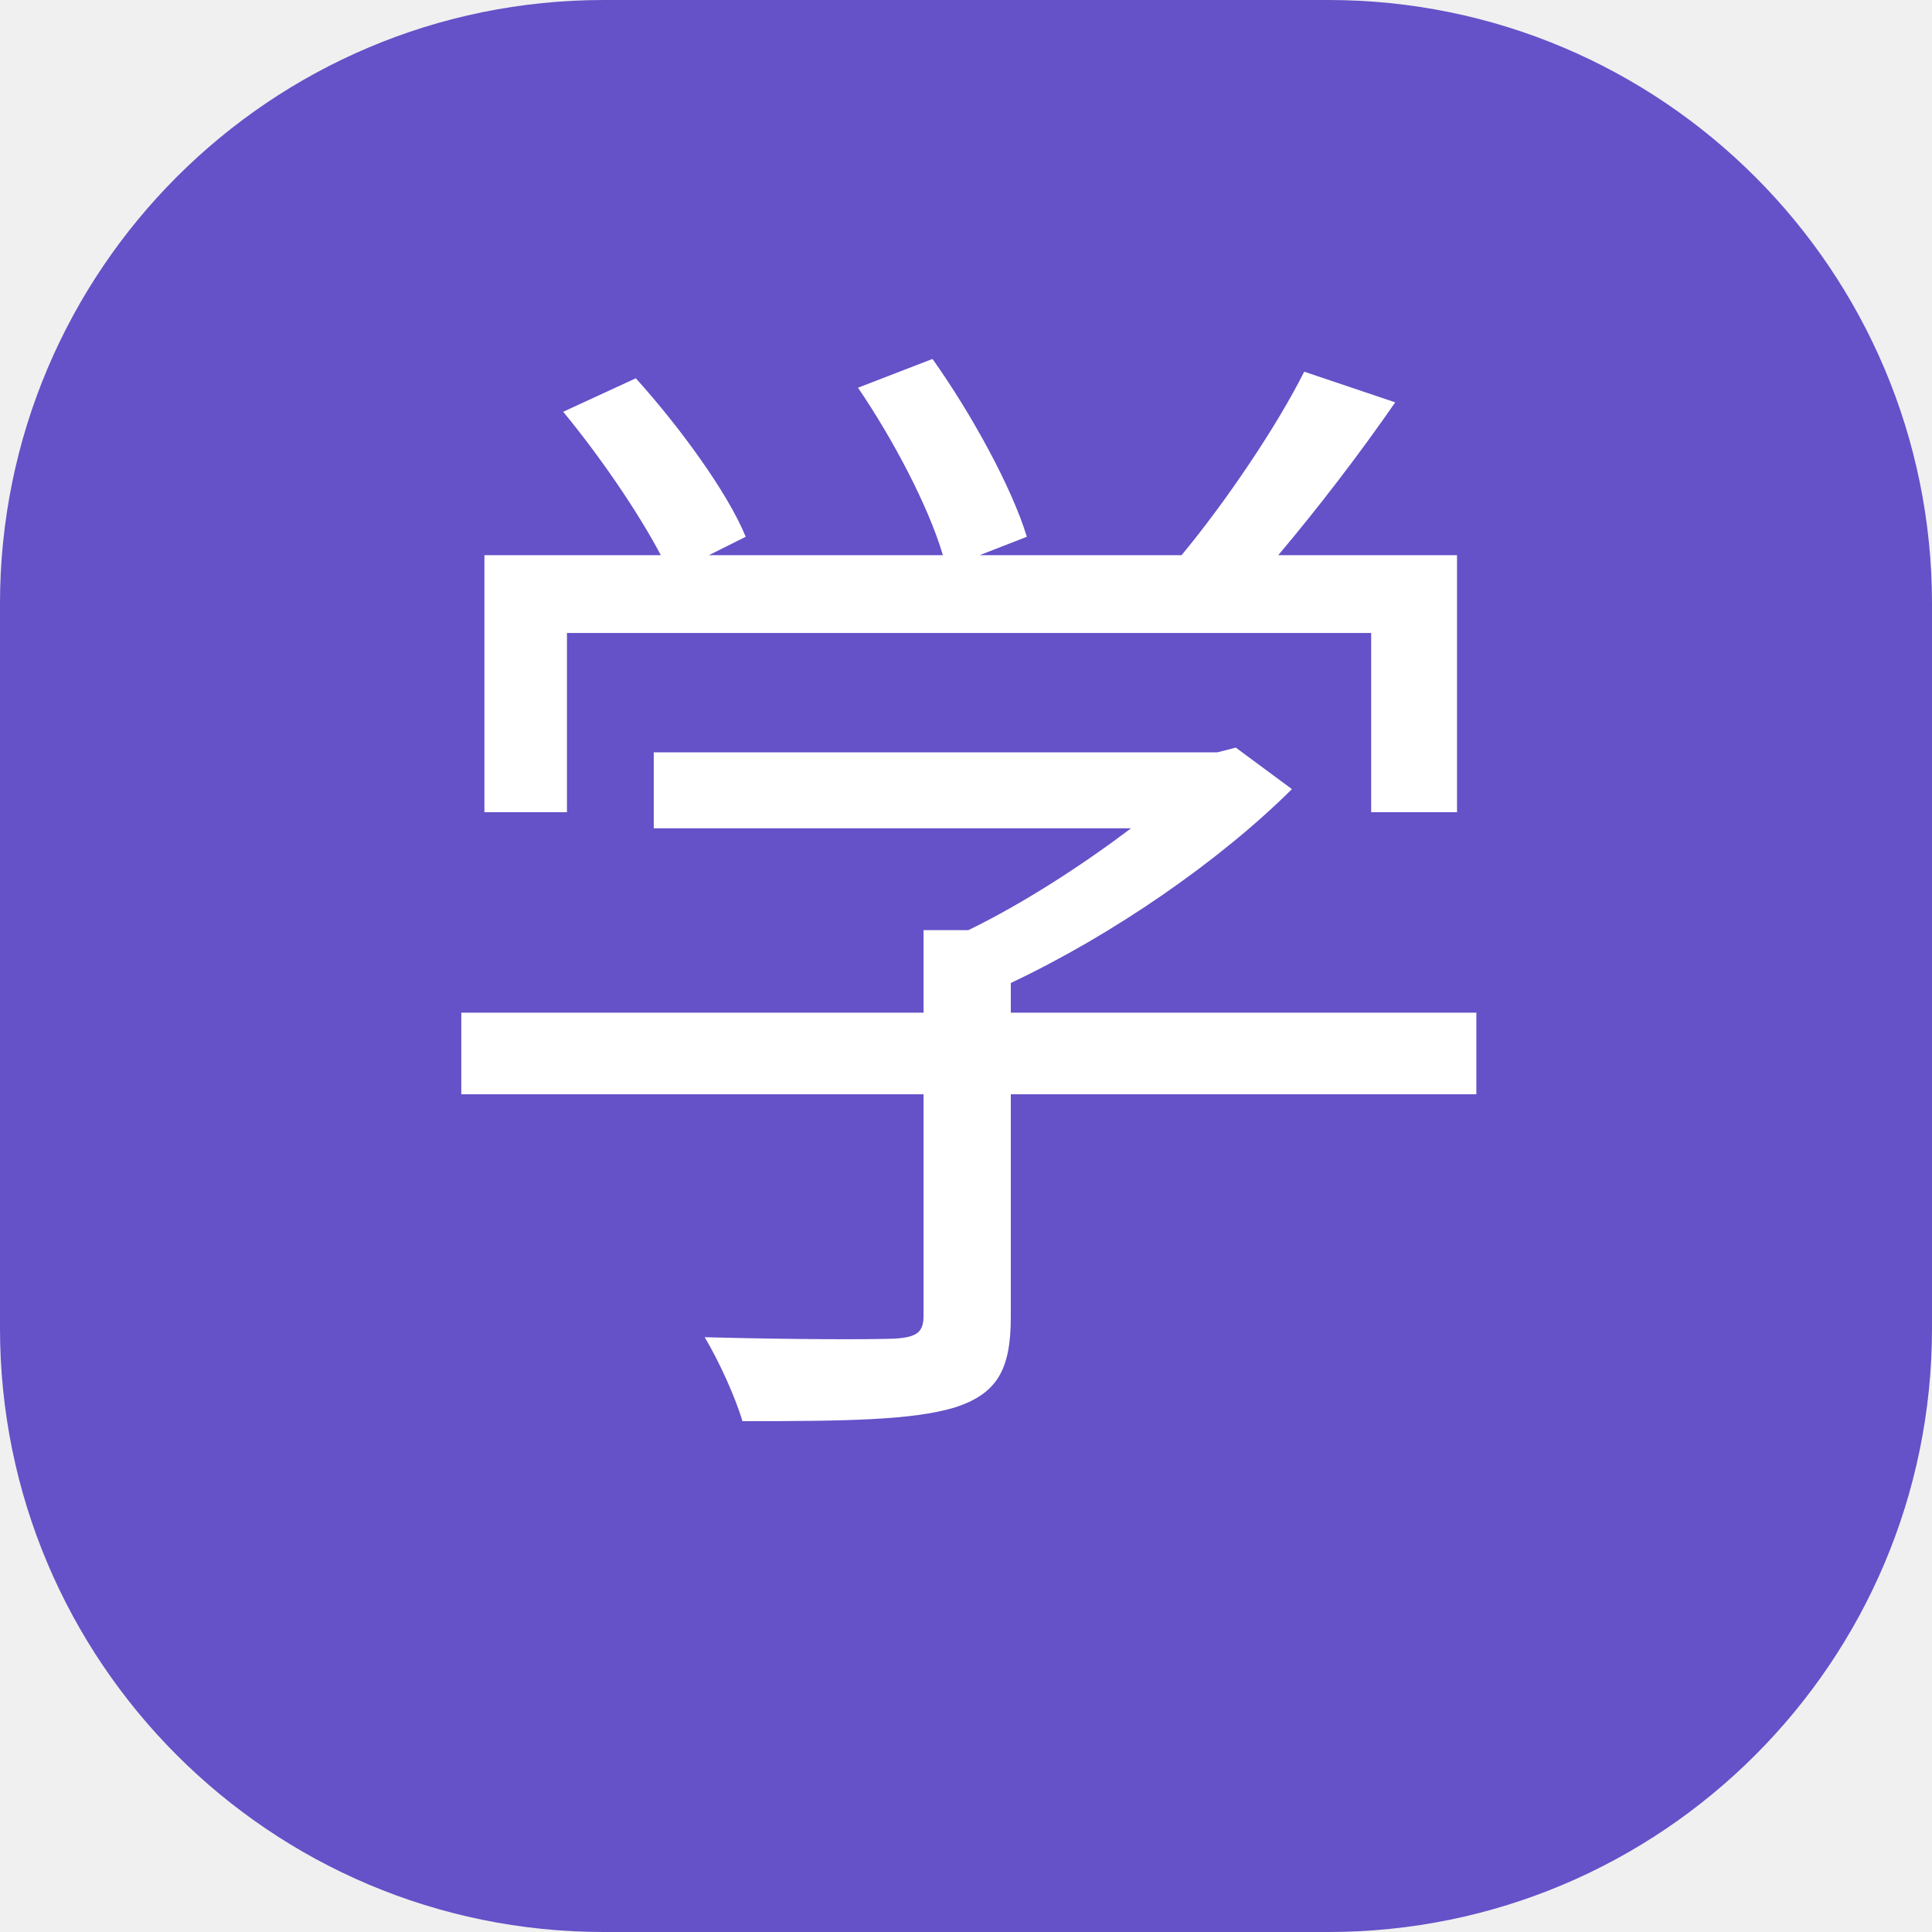
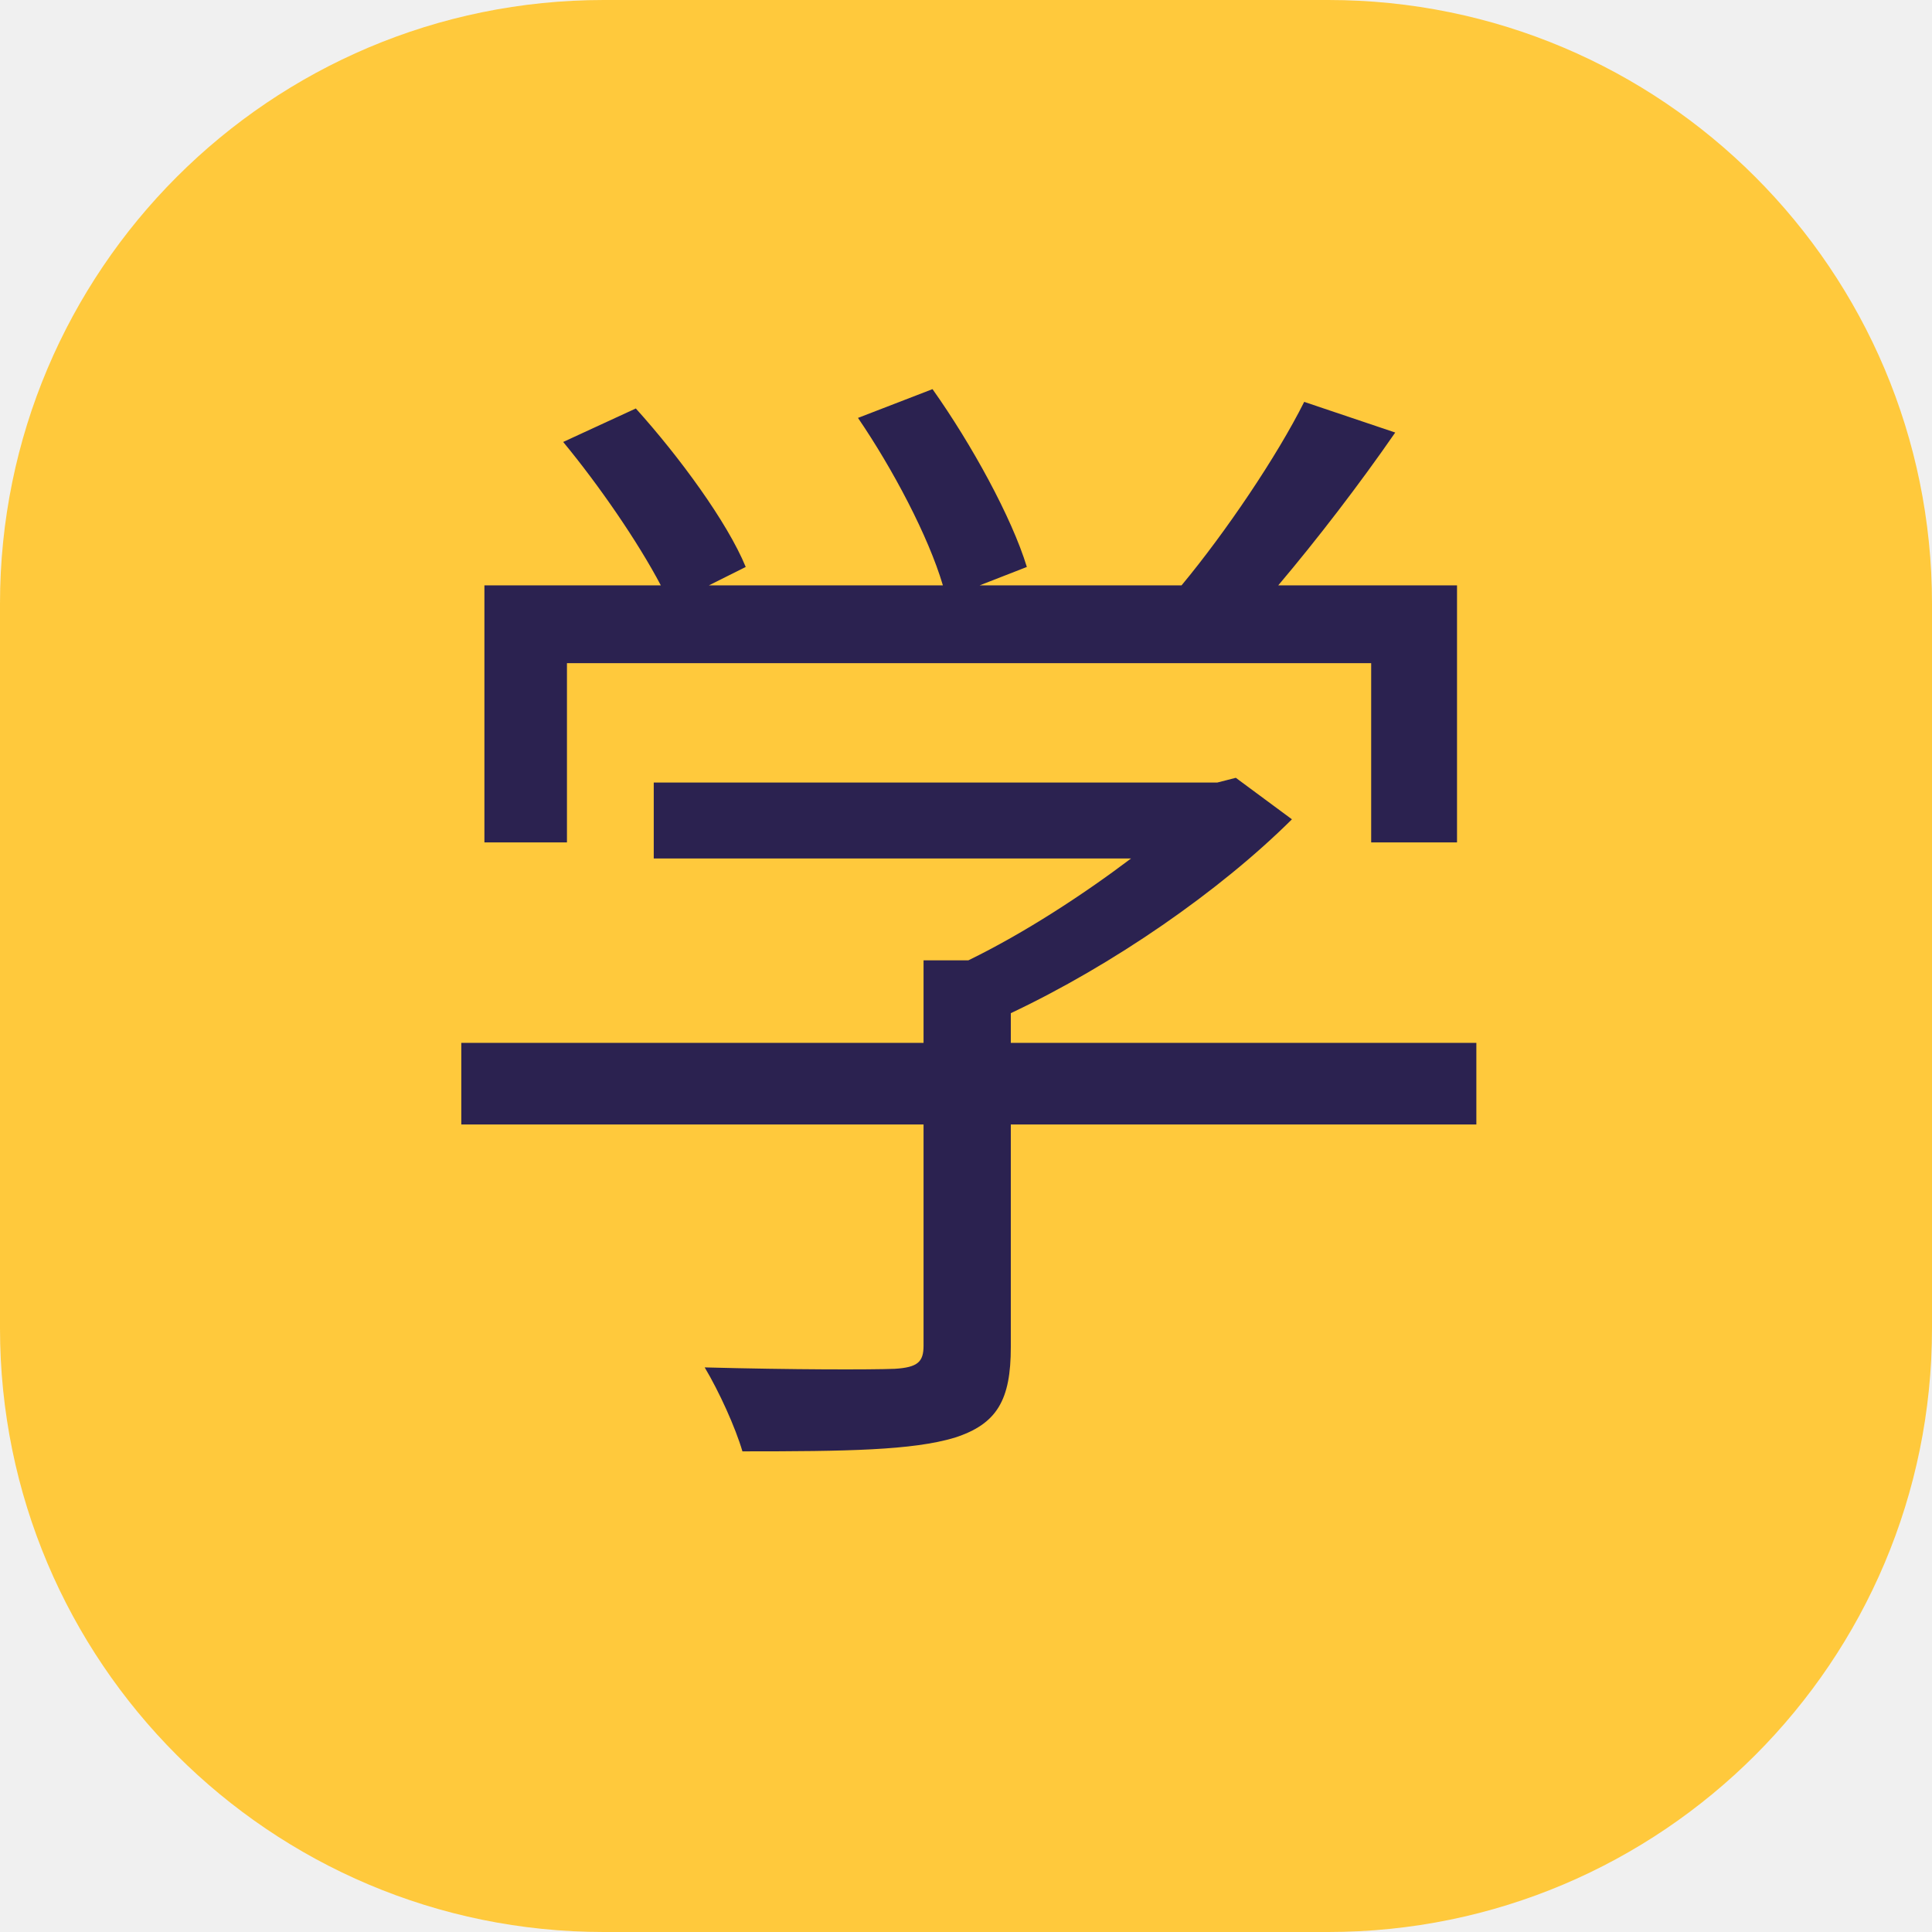
<svg xmlns="http://www.w3.org/2000/svg" viewBox="0 0 64 64">
-   <rect width="64" height="64" rx="20" fill="#6551c8" />
-   <text x="32" y="44" text-anchor="middle" fill="white" font-family="sans-serif" font-size="38">学</text>
+   <rect width="64" height="64" rx="20" fill="#ffc93c" />
+   <text x="32" y="45" text-anchor="middle" fill="#2b2250" font-family="sans-serif" font-size="38">学</text>
</svg>
